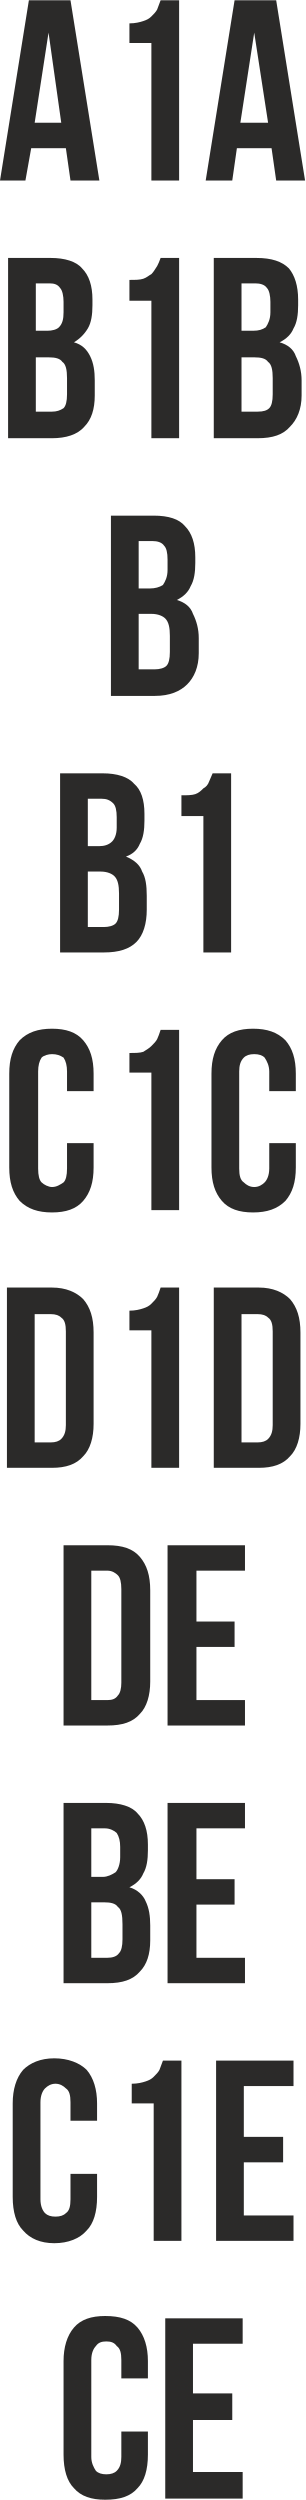
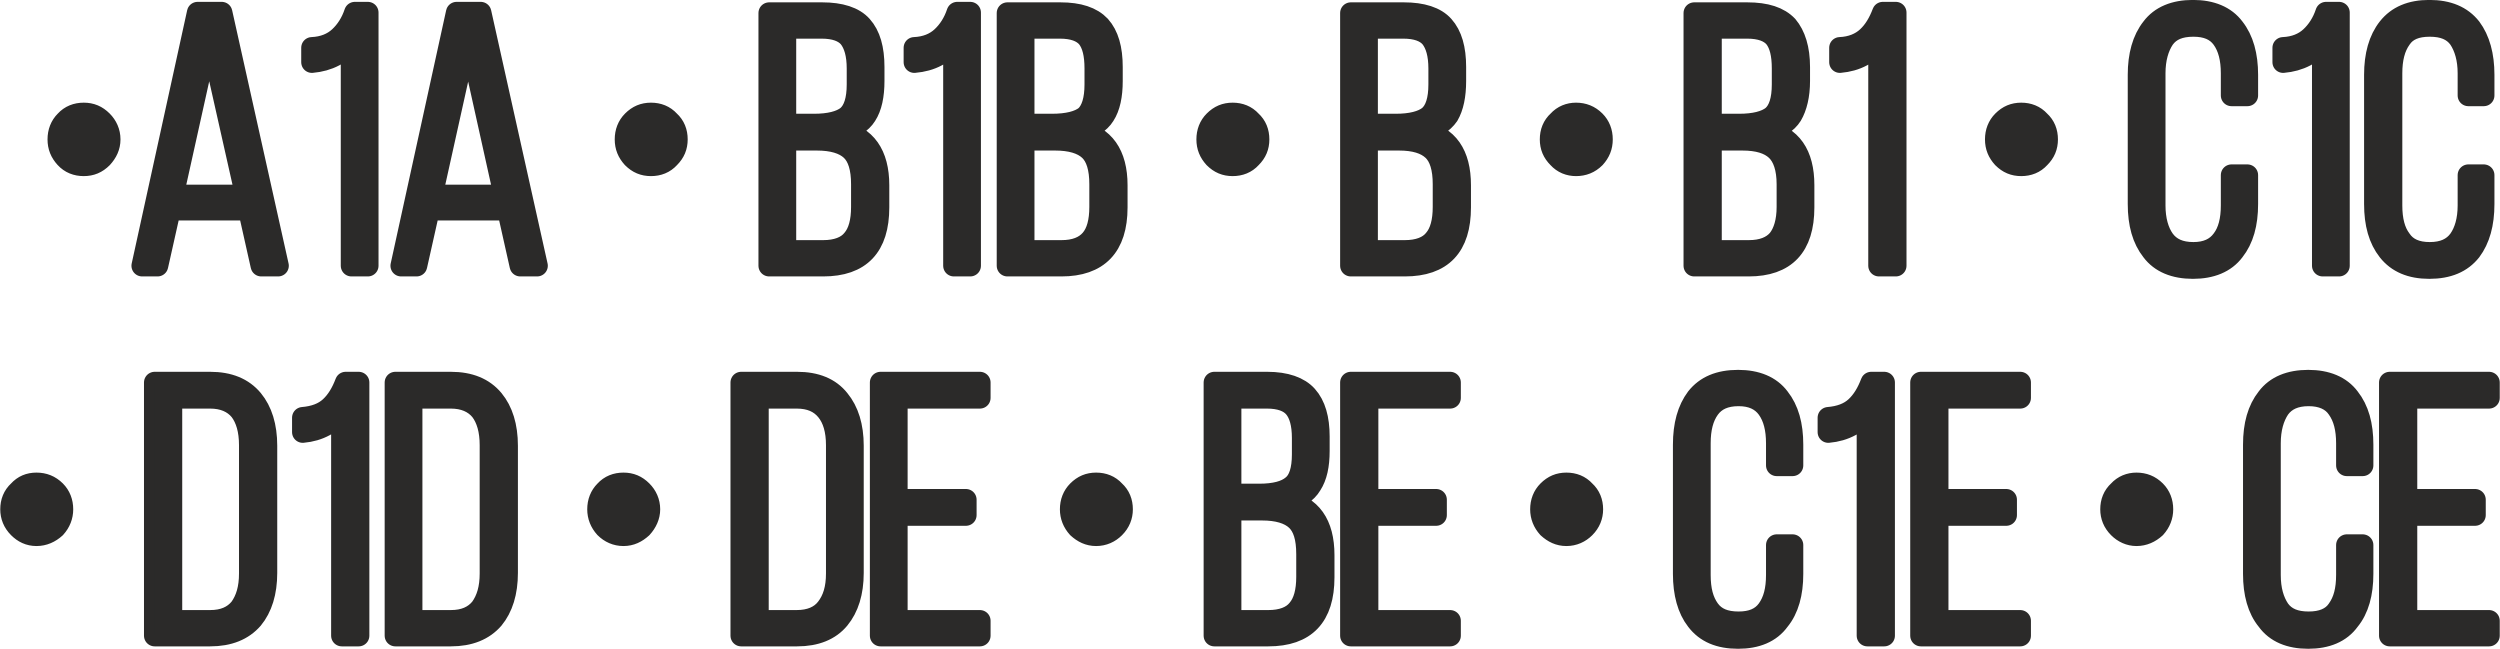
- <svg xmlns="http://www.w3.org/2000/svg" xml:space="preserve" width="10.041mm" height="82.285mm" version="1.1" style="shape-rendering:geometricPrecision; text-rendering:geometricPrecision; image-rendering:optimizeQuality; fill-rule:evenodd; clip-rule:evenodd" viewBox="0 0 264 2163">
+ <svg xmlns="http://www.w3.org/2000/svg" xml:space="preserve" width="58.539mm" height="15.19mm" version="1.1" style="shape-rendering:geometricPrecision; text-rendering:geometricPrecision; image-rendering:optimizeQuality; fill-rule:evenodd; clip-rule:evenodd" viewBox="0 0 5182 1345">
  <defs>
    <style type="text/css">
   
-     .fil0 {fill:#2B2A29;fill-rule:nonzero}
+     .str0 {stroke:#2B2A29;stroke-width:44.264;stroke-linecap:round;stroke-linejoin:round}
+     .fil0 {fill:none;fill-rule:nonzero}
+     .fil1 {fill:#2B2A29;fill-rule:nonzero}
   
  </style>
  </defs>
  <g id="Слой_x0020_1">
-     <path class="fil0" d="M86 156l-25 0 -4 -28 -30 0 -5 28 -22 0 25 -156 36 0 25 156zm-56 -50l23 0 -11 -78 -12 78zm82 -86c5,0 9,-1 12,-2 3,-1 5,-2 7,-4 2,-2 4,-4 5,-6 1,-3 2,-5 3,-8l16 0 0 156 -24 0 0 -119 -19 0 0 -17zm152 136l-25 0 -4 -28 -30 0 -4 28 -23 0 25 -156 36 0 25 156zm-56 -50l24 0 -12 -78 -12 78zm-164 117c12,0 22,3 27,9 6,6 9,15 9,27l0 5c0,8 -1,15 -4,20 -3,5 -7,9 -12,12 7,2 11,6 14,12 3,6 4,13 4,21l0 13c0,12 -3,21 -9,27 -6,7 -16,10 -28,10l-38 0 0 -156 37 0zm-13 86l0 47 14 0c4,0 7,-1 10,-3 2,-2 3,-6 3,-12l0 -14c0,-7 -1,-12 -4,-14 -2,-3 -6,-4 -12,-4l-11 0zm0 -64l0 41 10 0c4,0 8,-1 10,-3 3,-3 4,-7 4,-13l0 -9c0,-5 -1,-10 -3,-12 -2,-3 -5,-4 -9,-4l-12 0zm81 -3c5,0 9,0 12,-1 3,-1 5,-3 7,-4 2,-2 3,-4 5,-7 1,-2 2,-4 3,-7l16 0 0 156 -24 0 0 -119 -19 0 0 -18zm110 -19c13,0 22,3 28,9 5,6 8,15 8,27l0 5c0,8 -1,15 -4,20 -2,5 -6,9 -12,12 7,2 12,6 14,12 3,6 5,13 5,21l0 13c0,12 -4,21 -10,27 -6,7 -15,10 -28,10l-38 0 0 -156 37 0zm-13 86l0 47 14 0c5,0 8,-1 10,-3 2,-2 3,-6 3,-12l0 -14c0,-7 -1,-12 -4,-14 -2,-3 -6,-4 -12,-4l-11 0zm0 -64l0 41 10 0c5,0 8,-1 11,-3 2,-3 4,-7 4,-13l0 -9c0,-5 -1,-10 -3,-12 -2,-3 -6,-4 -10,-4l-12 0zm-76 201c13,0 22,3 27,9 6,6 9,15 9,27l0 5c0,8 -1,15 -4,20 -2,5 -6,9 -12,12 7,2 12,6 14,12 3,6 5,13 5,21l0 13c0,12 -4,21 -10,27 -6,6 -15,10 -28,10l-38 0 0 -156 37 0zm-13 85l0 48 14 0c4,0 8,-1 10,-3 2,-2 3,-6 3,-12l0 -14c0,-7 -1,-12 -4,-15 -2,-2 -6,-4 -12,-4l-11 0zm0 -63l0 41 10 0c4,0 8,-1 11,-3 2,-3 4,-7 4,-13l0 -9c0,-6 -1,-10 -3,-12 -2,-3 -6,-4 -10,-4l-12 0zm-31 201c12,0 22,3 27,9 6,5 9,14 9,26l0 6c0,8 -1,15 -4,20 -2,5 -6,9 -12,11 7,3 12,7 14,13 3,5 4,12 4,21l0 12c0,12 -3,22 -9,28 -6,6 -15,9 -28,9l-38 0 0 -155 37 0zm-13 85l0 48 14 0c4,0 8,-1 10,-3 2,-2 3,-6 3,-12l0 -14c0,-7 -1,-12 -4,-15 -2,-2 -6,-4 -12,-4l-11 0zm0 -63l0 41 10 0c4,0 8,-1 11,-4 2,-2 4,-6 4,-12l0 -9c0,-6 -1,-10 -3,-12 -3,-3 -6,-4 -10,-4l-12 0zm81 -3c5,0 9,0 12,-1 3,-1 5,-3 7,-5 2,-1 4,-3 5,-6 1,-2 2,-5 3,-7l16 0 0 155 -24 0 0 -118 -19 0 0 -18zm-76 301l0 21c0,13 -3,22 -9,29 -6,7 -15,10 -27,10 -12,0 -21,-3 -28,-10 -6,-7 -9,-16 -9,-29l0 -81c0,-13 3,-22 9,-29 7,-7 16,-10 28,-10 12,0 21,3 27,10 6,7 9,16 9,29l0 15 -23 0 0 -17c0,-5 -1,-9 -3,-12 -3,-2 -6,-3 -10,-3 -3,0 -7,1 -9,3 -2,3 -3,7 -3,12l0 84c0,6 1,10 3,12 2,2 6,4 9,4 4,0 7,-2 10,-4 2,-2 3,-6 3,-12l0 -22 23 0zm31 -78c5,0 9,0 12,-1 3,-2 5,-3 7,-5 2,-2 4,-4 5,-6 1,-2 2,-5 3,-8l16 0 0 156 -24 0 0 -119 -19 0 0 -17zm144 78l0 21c0,13 -3,22 -9,29 -7,7 -16,10 -28,10 -12,0 -21,-3 -27,-10 -6,-7 -9,-16 -9,-29l0 -81c0,-13 3,-22 9,-29 6,-7 15,-10 27,-10 12,0 21,3 28,10 6,7 9,16 9,29l0 15 -23 0 0 -17c0,-5 -2,-9 -4,-12 -2,-2 -5,-3 -9,-3 -4,0 -7,1 -9,3 -3,3 -4,7 -4,12l0 84c0,6 1,10 4,12 2,2 5,4 9,4 4,0 7,-2 9,-4 2,-2 4,-6 4,-12l0 -22 23 0zm-250 125l39 0c12,0 21,4 27,10 6,7 9,16 9,29l0 79c0,12 -3,22 -9,28 -6,7 -15,10 -27,10l-39 0 0 -156zm24 23l0 111 14 0c4,0 7,-1 9,-3 3,-3 4,-7 4,-12l0 -81c0,-6 -1,-10 -4,-12 -2,-2 -5,-3 -9,-3l-14 0zm82 -3c5,0 9,-1 12,-2 3,-1 5,-2 7,-4 2,-2 4,-4 5,-6 1,-2 2,-5 3,-8l16 0 0 156 -24 0 0 -119 -19 0 0 -17zm73 -20l39 0c12,0 21,4 27,10 6,7 9,16 9,29l0 79c0,12 -3,22 -9,28 -6,7 -15,10 -27,10l-39 0 0 -156zm24 23l0 111 14 0c4,0 7,-1 9,-3 3,-3 4,-7 4,-12l0 -81c0,-6 -1,-10 -4,-12 -2,-2 -5,-3 -9,-3l-14 0zm-154 200l38 0c13,0 22,3 28,10 6,7 9,16 9,29l0 79c0,12 -3,22 -9,28 -6,7 -15,10 -28,10l-38 0 0 -156zm24 22l0 112 14 0c4,0 7,-1 9,-4 2,-2 3,-6 3,-11l0 -81c0,-6 -1,-10 -3,-12 -2,-2 -5,-4 -9,-4l-14 0zm91 44l33 0 0 22 -33 0 0 46 42 0 0 22 -67 0 0 -156 67 0 0 22 -42 0 0 44zm-78 157c12,0 22,3 27,9 6,6 9,15 9,27l0 5c0,8 -1,15 -4,20 -2,5 -6,9 -12,12 7,2 12,7 14,12 3,6 4,13 4,21l0 13c0,12 -3,21 -9,27 -6,7 -15,10 -28,10l-38 0 0 -156 37 0zm-13 86l0 48 14 0c4,0 8,-1 10,-4 2,-2 3,-6 3,-12l0 -13c0,-8 -1,-13 -4,-15 -2,-3 -6,-4 -12,-4l-11 0zm0 -64l0 42 10 0c4,0 8,-2 11,-4 2,-2 4,-7 4,-13l0 -9c0,-5 -1,-9 -3,-12 -2,-2 -6,-4 -10,-4l-12 0zm91 44l33 0 0 22 -33 0 0 46 42 0 0 22 -67 0 0 -156 67 0 0 22 -42 0 0 44zm-86 255l0 20c0,13 -3,23 -9,29 -6,7 -16,11 -28,11 -12,0 -21,-4 -27,-11 -6,-6 -9,-16 -9,-29l0 -81c0,-12 3,-22 9,-29 6,-6 15,-10 27,-10 12,0 22,4 28,10 6,7 9,17 9,29l0 15 -23 0 0 -16c0,-6 -1,-10 -4,-12 -2,-2 -5,-4 -9,-4 -4,0 -7,2 -9,4 -2,2 -4,6 -4,12l0 84c0,6 2,10 4,12 2,2 5,3 9,3 4,0 7,-1 9,-3 3,-2 4,-6 4,-12l0 -22 23 0zm30 -78c5,0 9,-1 12,-2 3,-1 5,-2 7,-4 2,-2 4,-4 5,-6 1,-3 2,-5 3,-8l16 0 0 156 -24 0 0 -119 -19 0 0 -17zm97 46l34 0 0 22 -34 0 0 46 43 0 0 22 -67 0 0 -156 67 0 0 22 -43 0 0 44zm-83 255l0 20c0,13 -3,23 -9,29 -6,7 -15,10 -28,10 -12,0 -21,-3 -27,-10 -6,-6 -9,-16 -9,-29l0 -81c0,-12 3,-22 9,-29 6,-7 15,-10 27,-10 13,0 22,3 28,10 6,7 9,17 9,29l0 15 -23 0 0 -16c0,-6 -1,-10 -4,-12 -2,-3 -5,-4 -9,-4 -4,0 -7,1 -9,4 -2,2 -4,6 -4,12l0 84c0,5 2,9 4,12 2,2 5,3 9,3 4,0 7,-1 9,-3 3,-3 4,-7 4,-12l0 -22 23 0zm39 -33l34 0 0 23 -34 0 0 45 43 0 0 23 -67 0 0 -156 67 0 0 22 -43 0 0 43z" />
+     <g>
+       <path class="fil0 str0" d="M135 327c-10,-11 -15,-23 -15,-38 0,-15 5,-28 15,-38 10,-11 23,-16 38,-16 15,0 27,5 38,16 10,10 16,23 16,38 0,15 -6,27 -16,38 -11,11 -23,16 -38,16 -15,0 -28,-5 -38,-16zm1176 0c-10,-11 -15,-23 -15,-38 0,-15 5,-28 15,-38 11,-11 23,-16 38,-16 15,0 28,5 38,16 11,10 16,23 16,38 0,15 -5,27 -16,38 -10,11 -23,16 -38,16 -15,0 -27,-5 -38,-16zm777 224l0 -524 110 0c38,0 65,9 82,27 17,19 25,47 25,85l0 29c0,30 -5,54 -16,71 -10,16 -28,27 -53,33 52,10 79,48 79,112l0 46c0,81 -39,121 -115,121l-112 0zm34 -31l78 0c28,0 48,-8 61,-23 13,-15 19,-38 19,-68l0 -47c0,-33 -7,-57 -22,-71 -15,-14 -39,-21 -71,-21l-65 0 0 230zm0 -262l58 0c33,0 56,-6 70,-17 13,-12 20,-34 20,-66l0 -33c0,-29 -5,-50 -16,-64 -11,-13 -30,-20 -57,-20l-75 0 0 200zm395 69c-10,-11 -15,-23 -15,-38 0,-15 5,-28 15,-38 11,-11 23,-16 38,-16 15,0 28,5 38,16 11,10 16,23 16,38 0,15 -5,27 -16,38 -10,11 -23,16 -38,16 -15,0 -27,-5 -38,-16zm713 0c-11,-11 -16,-23 -16,-38 0,-15 5,-28 16,-38 10,-11 23,-16 37,-16 15,0 28,5 39,16 10,10 15,23 15,38 0,15 -5,27 -15,38 -11,11 -24,16 -39,16 -14,0 -27,-5 -37,-16zm922 0c-10,-11 -15,-23 -15,-38 0,-15 5,-28 15,-38 11,-11 23,-16 38,-16 15,0 28,5 38,16 11,10 16,23 16,38 0,15 -5,27 -16,38 -10,11 -23,16 -38,16 -15,0 -27,-5 -38,-16zm-3858 224l115 -525 50 0 117 525 -35 0 -26 -116 -163 0 -26 116 -32 0zm64 -146l151 0 -76 -338 -75 338zm288 -276l0 -30c24,-1 43,-9 57,-22 14,-13 25,-30 32,-51l27 0 0 525 -34 0 0 -466c-20,27 -48,41 -82,44zm185 422l115 -525 50 0 117 525 -35 0 -26 -116 -163 0 -26 116 -32 0zm64 -146l150 0 -75 -338 -75 338zm699 146l0 -524 110 0c38,0 66,9 82,27 17,19 25,47 25,85l0 29c0,30 -5,54 -16,71 -10,16 -28,27 -53,33 52,10 79,48 79,112l0 46c0,81 -38,121 -115,121l-112 0zm34 -31l78 0c28,0 49,-8 61,-23 13,-15 19,-38 19,-68l0 -47c0,-33 -7,-57 -22,-71 -15,-14 -39,-21 -71,-21l-65 0 0 230zm0 -262l59 0c32,0 55,-6 69,-17 14,-12 21,-34 21,-66l0 -33c0,-29 -6,-50 -17,-64 -11,-13 -30,-20 -57,-20l-75 0 0 200zm267 -129l0 -30c24,-1 43,-9 57,-22 14,-13 25,-30 32,-51l27 0 0 525 -34 0 0 -466c-20,27 -47,41 -82,44zm905 422l0 -524 110 0c38,0 66,9 82,27 17,19 25,47 25,85l0 29c0,30 -5,54 -15,71 -11,16 -29,27 -54,33 53,10 79,48 79,112l0 46c0,81 -38,121 -115,121l-112 0zm34 -31l78 0c28,0 49,-8 61,-23 13,-15 19,-38 19,-68l0 -47c0,-33 -7,-57 -22,-71 -15,-14 -38,-21 -70,-21l-66 0 0 230zm0 -262l59 0c32,0 55,-6 69,-17 14,-12 21,-34 21,-66l0 -33c0,-29 -6,-50 -17,-64 -11,-13 -30,-20 -57,-20l-75 0 0 200zm678 293l0 -524 110 0c39,0 66,9 83,27 16,19 25,47 25,85l0 29c0,30 -6,54 -16,71 -10,16 -28,27 -54,33 53,10 79,48 79,112l0 46c0,81 -38,121 -114,121l-113 0zm35 -31l78 0c28,0 48,-8 61,-23 12,-15 19,-38 19,-68l0 -47c0,-33 -8,-57 -23,-71 -15,-14 -38,-21 -70,-21l-65 0 0 230zm0 -262l58 0c32,0 55,-6 69,-17 14,-12 21,-34 21,-66l0 -33c0,-29 -5,-50 -16,-64 -11,-13 -30,-20 -57,-20l-75 0 0 200zm267 -129l0 -30c24,-1 43,-9 57,-22 14,-13 24,-30 32,-51l27 0 0 525 -35 0 0 -466c-20,27 -47,41 -81,44zm619 294l0 -268c0,-40 9,-73 28,-97 18,-24 47,-36 85,-36 38,0 67,12 85,36 19,24 28,57 28,97l0 43 -33 0 0 -46c0,-30 -6,-54 -19,-72 -13,-18 -33,-26 -60,-26 -28,0 -48,8 -61,26 -12,18 -19,42 -19,72l0 274c0,30 7,54 19,71 13,18 33,27 61,27 27,0 47,-9 60,-27 13,-17 19,-41 19,-71l0 -63 33 0 0 60c0,41 -9,73 -28,97 -18,24 -47,36 -85,36 -38,0 -67,-12 -85,-36 -19,-24 -28,-56 -28,-97zm300 -294l0 -30c24,-1 43,-9 57,-22 14,-13 25,-30 32,-51l27 0 0 525 -34 0 0 -466c-20,27 -48,41 -82,44zm190 294l0 -268c0,-40 9,-73 28,-97 19,-24 47,-36 85,-36 39,0 67,12 86,36 18,24 27,57 27,97l0 43 -32 0 0 -46c0,-30 -7,-54 -19,-72 -13,-18 -33,-26 -61,-26 -28,0 -48,8 -60,26 -13,18 -19,42 -19,72l0 274c0,30 6,54 19,71 12,18 32,27 60,27 28,0 48,-9 61,-27 12,-17 19,-41 19,-71l0 -63 32 0 0 60c0,41 -9,73 -27,97 -19,24 -47,36 -86,36 -38,0 -66,-12 -85,-36 -19,-24 -28,-56 -28,-97z" />
+       <path id="1" class="fil1" d="M135 327c-10,-11 -15,-23 -15,-38 0,-15 5,-28 15,-38 10,-11 23,-16 38,-16 15,0 27,5 38,16 10,10 16,23 16,38 0,15 -6,27 -16,38 -11,11 -23,16 -38,16 -15,0 -28,-5 -38,-16zm1176 0c-10,-11 -15,-23 -15,-38 0,-15 5,-28 15,-38 11,-11 23,-16 38,-16 15,0 28,5 38,16 11,10 16,23 16,38 0,15 -5,27 -16,38 -10,11 -23,16 -38,16 -15,0 -27,-5 -38,-16zm777 224l0 -524 110 0c38,0 65,9 82,27 17,19 25,47 25,85l0 29c0,30 -5,54 -16,71 -10,16 -28,27 -53,33 52,10 79,48 79,112l0 46c0,81 -39,121 -115,121l-112 0zm34 -31l78 0c28,0 48,-8 61,-23 13,-15 19,-38 19,-68l0 -47c0,-33 -7,-57 -22,-71 -15,-14 -39,-21 -71,-21l-65 0 0 230zm0 -262l58 0c33,0 56,-6 70,-17 13,-12 20,-34 20,-66l0 -33c0,-29 -5,-50 -16,-64 -11,-13 -30,-20 -57,-20l-75 0 0 200zm395 69c-10,-11 -15,-23 -15,-38 0,-15 5,-28 15,-38 11,-11 23,-16 38,-16 15,0 28,5 38,16 11,10 16,23 16,38 0,15 -5,27 -16,38 -10,11 -23,16 -38,16 -15,0 -27,-5 -38,-16zm713 0c-11,-11 -16,-23 -16,-38 0,-15 5,-28 16,-38 10,-11 23,-16 37,-16 15,0 28,5 39,16 10,10 15,23 15,38 0,15 -5,27 -15,38 -11,11 -24,16 -39,16 -14,0 -27,-5 -37,-16zm922 0c-10,-11 -15,-23 -15,-38 0,-15 5,-28 15,-38 11,-11 23,-16 38,-16 15,0 28,5 38,16 11,10 16,23 16,38 0,15 -5,27 -16,38 -10,11 -23,16 -38,16 -15,0 -27,-5 -38,-16zm-3858 224l115 -525 50 0 117 525 -35 0 -26 -116 -163 0 -26 116 -32 0zm64 -146l151 0 -76 -338 -75 338zm288 -276l0 -30c24,-1 43,-9 57,-22 14,-13 25,-30 32,-51l27 0 0 525 -34 0 0 -466c-20,27 -48,41 -82,44zm185 422l115 -525 50 0 117 525 -35 0 -26 -116 -163 0 -26 116 -32 0zm64 -146l150 0 -75 -338 -75 338zm699 146l0 -524 110 0c38,0 66,9 82,27 17,19 25,47 25,85l0 29c0,30 -5,54 -16,71 -10,16 -28,27 -53,33 52,10 79,48 79,112l0 46c0,81 -38,121 -115,121l-112 0zm34 -31l78 0c28,0 49,-8 61,-23 13,-15 19,-38 19,-68l0 -47c0,-33 -7,-57 -22,-71 -15,-14 -39,-21 -71,-21l-65 0 0 230zm0 -262l59 0c32,0 55,-6 69,-17 14,-12 21,-34 21,-66l0 -33c0,-29 -6,-50 -17,-64 -11,-13 -30,-20 -57,-20l-75 0 0 200zm267 -129l0 -30c24,-1 43,-9 57,-22 14,-13 25,-30 32,-51l27 0 0 525 -34 0 0 -466c-20,27 -47,41 -82,44zm905 422l0 -524 110 0c38,0 66,9 82,27 17,19 25,47 25,85l0 29c0,30 -5,54 -15,71 -11,16 -29,27 -54,33 53,10 79,48 79,112l0 46c0,81 -38,121 -115,121l-112 0zm34 -31l78 0c28,0 49,-8 61,-23 13,-15 19,-38 19,-68l0 -47c0,-33 -7,-57 -22,-71 -15,-14 -38,-21 -70,-21l-66 0 0 230zm0 -262l59 0c32,0 55,-6 69,-17 14,-12 21,-34 21,-66l0 -33c0,-29 -6,-50 -17,-64 -11,-13 -30,-20 -57,-20l-75 0 0 200zm678 293l0 -524 110 0c39,0 66,9 83,27 16,19 25,47 25,85l0 29c0,30 -6,54 -16,71 -10,16 -28,27 -54,33 53,10 79,48 79,112l0 46c0,81 -38,121 -114,121l-113 0zm35 -31l78 0c28,0 48,-8 61,-23 12,-15 19,-38 19,-68l0 -47c0,-33 -8,-57 -23,-71 -15,-14 -38,-21 -70,-21l-65 0 0 230zm0 -262l58 0c32,0 55,-6 69,-17 14,-12 21,-34 21,-66l0 -33c0,-29 -5,-50 -16,-64 -11,-13 -30,-20 -57,-20l-75 0 0 200zm267 -129l0 -30c24,-1 43,-9 57,-22 14,-13 24,-30 32,-51l27 0 0 525 -35 0 0 -466c-20,27 -47,41 -81,44zm619 294l0 -268c0,-40 9,-73 28,-97 18,-24 47,-36 85,-36 38,0 67,12 85,36 19,24 28,57 28,97l0 43 -33 0 0 -46c0,-30 -6,-54 -19,-72 -13,-18 -33,-26 -60,-26 -28,0 -48,8 -61,26 -12,18 -19,42 -19,72l0 274c0,30 7,54 19,71 13,18 33,27 61,27 27,0 47,-9 60,-27 13,-17 19,-41 19,-71l0 -63 33 0 0 60c0,41 -9,73 -28,97 -18,24 -47,36 -85,36 -38,0 -67,-12 -85,-36 -19,-24 -28,-56 -28,-97zm300 -294l0 -30c24,-1 43,-9 57,-22 14,-13 25,-30 32,-51l27 0 0 525 -34 0 0 -466c-20,27 -48,41 -82,44zm190 294l0 -268c0,-40 9,-73 28,-97 19,-24 47,-36 85,-36 39,0 67,12 86,36 18,24 27,57 27,97l0 43 -32 0 0 -46c0,-30 -7,-54 -19,-72 -13,-18 -33,-26 -61,-26 -28,0 -48,8 -60,26 -13,18 -19,42 -19,72l0 274c0,30 6,54 19,71 12,18 32,27 60,27 28,0 48,-9 61,-27 12,-17 19,-41 19,-71l0 -63 32 0 0 60c0,41 -9,73 -27,97 -19,24 -47,36 -86,36 -38,0 -66,-12 -85,-36 -19,-24 -28,-56 -28,-97z" />
+     </g>
+     <g>
+       <path class="fil0 str0" d="M38 1094c-11,-11 -16,-24 -16,-38 0,-15 5,-28 16,-38 10,-11 22,-16 37,-16 15,0 28,5 39,16 10,10 15,23 15,38 0,14 -5,27 -15,38 -11,10 -24,16 -39,16 -15,0 -27,-6 -37,-16zm282 224l0 -525 115 0c39,0 68,12 88,36 19,23 29,55 29,95l0 264c0,40 -10,72 -29,95 -20,23 -49,35 -88,35l-115 0zm35 -31l80 0c28,0 48,-9 62,-26 13,-18 20,-41 20,-72l0 -266c0,-31 -7,-55 -20,-72 -14,-17 -35,-26 -62,-26l-80 0 0 462zm464 31l0 -525 115 0c39,0 68,12 88,36 19,23 29,55 29,95l0 264c0,40 -10,72 -29,95 -20,23 -49,35 -88,35l-115 0zm34 -31l81 0c28,0 48,-9 62,-26 13,-18 20,-41 20,-72l0 -266c0,-31 -7,-55 -20,-72 -14,-17 -35,-26 -62,-26l-81 0 0 462zm401 -193c-10,-11 -15,-24 -15,-38 0,-15 5,-28 15,-38 10,-11 23,-16 38,-16 15,0 27,5 38,16 10,10 16,23 16,38 0,14 -6,27 -16,38 -11,10 -23,16 -38,16 -15,0 -28,-6 -38,-16zm282 224l0 -525 116 0c39,0 68,12 87,36 19,23 29,55 29,95l0 264c0,40 -10,72 -29,95 -19,23 -48,35 -87,35l-116 0zm35 -31l80 0c28,0 49,-9 62,-26 14,-18 21,-41 21,-72l0 -266c0,-31 -7,-55 -21,-72 -14,-17 -34,-26 -62,-26l-80 0 0 462zm254 31l0 -525 206 0 0 32 -172 0 0 211 143 0 0 32 -143 0 0 219 172 0 0 31 -206 0zm409 -224c-10,-11 -15,-24 -15,-38 0,-15 5,-28 15,-38 11,-11 23,-16 38,-16 15,0 28,5 38,16 11,10 16,23 16,38 0,14 -5,27 -16,38 -10,10 -23,16 -38,16 -15,0 -27,-6 -38,-16zm283 224l0 -525 110 0c38,0 66,10 82,28 17,19 25,47 25,84l0 30c0,30 -5,53 -16,70 -10,17 -28,28 -53,34 52,10 79,47 79,112l0 46c0,81 -38,121 -115,121l-112 0zm34 -31l78 0c28,0 49,-8 61,-23 13,-15 19,-38 19,-68l0 -47c0,-34 -7,-57 -22,-71 -15,-14 -39,-21 -71,-21l-65 0 0 230zm0 -262l59 0c32,0 55,-6 69,-18 14,-11 21,-33 21,-65l0 -34c0,-29 -6,-50 -17,-63 -11,-13 -30,-20 -57,-20l-75 0 0 200zm249 293l0 -525 206 0 0 32 -171 0 0 211 142 0 0 32 -142 0 0 219 171 0 0 31 -206 0zm409 -224c-10,-11 -15,-24 -15,-38 0,-15 5,-28 15,-38 11,-11 23,-16 38,-16 15,0 28,5 38,16 11,10 16,23 16,38 0,14 -5,27 -16,38 -10,10 -23,16 -38,16 -15,0 -27,-6 -38,-16zm281 96l0 -268c0,-41 9,-73 27,-97 19,-24 47,-36 86,-36 38,0 67,12 85,36 19,24 28,56 28,97l0 43 -33 0 0 -46c0,-30 -6,-54 -19,-72 -13,-18 -33,-27 -60,-27 -28,0 -48,9 -61,27 -13,18 -19,42 -19,72l0 273c0,31 6,54 19,72 13,18 33,26 61,26 27,0 47,-8 60,-26 13,-18 19,-41 19,-72l0 -62 33 0 0 60c0,40 -9,73 -28,96 -18,25 -47,37 -85,37 -39,0 -67,-12 -86,-37 -18,-23 -27,-56 -27,-96zm492 128l0 -525 206 0 0 32 -171 0 0 211 142 0 0 32 -142 0 0 219 171 0 0 31 -206 0zm410 -224c-11,-11 -16,-24 -16,-38 0,-15 5,-28 16,-38 10,-11 23,-16 37,-16 15,0 28,5 39,16 10,10 15,23 15,38 0,14 -5,27 -15,38 -11,10 -24,16 -39,16 -14,0 -27,-6 -37,-16zm280 96l0 -268c0,-41 9,-73 28,-97 18,-24 47,-36 85,-36 38,0 67,12 85,36 19,24 28,56 28,97l0 43 -33 0 0 -46c0,-30 -6,-54 -19,-72 -12,-18 -33,-27 -60,-27 -28,0 -48,9 -61,27 -12,18 -19,42 -19,72l0 273c0,31 7,54 19,72 13,18 33,26 61,26 27,0 48,-8 60,-26 13,-18 19,-41 19,-72l0 -62 33 0 0 60c0,40 -9,73 -28,96 -18,25 -47,37 -85,37 -38,0 -67,-12 -85,-37 -19,-23 -28,-56 -28,-96zm282 128l0 -525 206 0 0 32 -171 0 0 211 142 0 0 32 -142 0 0 219 171 0 0 31 -206 0zm-4327 -422l0 -30c24,-2 43,-9 57,-22 14,-13 24,-30 32,-51l27 0 0 525 -35 0 0 -466c-20,26 -47,41 -81,44zm3163 0l0 -30c24,-2 43,-9 57,-22 14,-13 24,-30 32,-51l27 0 0 525 -35 0 0 -466c-19,26 -47,41 -81,44z" />
+       <path id="1" class="fil1" d="M38 1094c-11,-11 -16,-24 -16,-38 0,-15 5,-28 16,-38 10,-11 22,-16 37,-16 15,0 28,5 39,16 10,10 15,23 15,38 0,14 -5,27 -15,38 -11,10 -24,16 -39,16 -15,0 -27,-6 -37,-16zm282 224l0 -525 115 0c39,0 68,12 88,36 19,23 29,55 29,95l0 264c0,40 -10,72 -29,95 -20,23 -49,35 -88,35l-115 0zm35 -31l80 0c28,0 48,-9 62,-26 13,-18 20,-41 20,-72l0 -266c0,-31 -7,-55 -20,-72 -14,-17 -35,-26 -62,-26l-80 0 0 462zm464 31l0 -525 115 0c39,0 68,12 88,36 19,23 29,55 29,95l0 264c0,40 -10,72 -29,95 -20,23 -49,35 -88,35l-115 0zm34 -31l81 0c28,0 48,-9 62,-26 13,-18 20,-41 20,-72l0 -266c0,-31 -7,-55 -20,-72 -14,-17 -35,-26 -62,-26l-81 0 0 462zm401 -193c-10,-11 -15,-24 -15,-38 0,-15 5,-28 15,-38 10,-11 23,-16 38,-16 15,0 27,5 38,16 10,10 16,23 16,38 0,14 -6,27 -16,38 -11,10 -23,16 -38,16 -15,0 -28,-6 -38,-16zm282 224l0 -525 116 0c39,0 68,12 87,36 19,23 29,55 29,95l0 264c0,40 -10,72 -29,95 -19,23 -48,35 -87,35l-116 0zm35 -31l80 0c28,0 49,-9 62,-26 14,-18 21,-41 21,-72l0 -266c0,-31 -7,-55 -21,-72 -14,-17 -34,-26 -62,-26l-80 0 0 462zm254 31l0 -525 206 0 0 32 -172 0 0 211 143 0 0 32 -143 0 0 219 172 0 0 31 -206 0zm409 -224c-10,-11 -15,-24 -15,-38 0,-15 5,-28 15,-38 11,-11 23,-16 38,-16 15,0 28,5 38,16 11,10 16,23 16,38 0,14 -5,27 -16,38 -10,10 -23,16 -38,16 -15,0 -27,-6 -38,-16zm283 224l0 -525 110 0c38,0 66,10 82,28 17,19 25,47 25,84l0 30c0,30 -5,53 -16,70 -10,17 -28,28 -53,34 52,10 79,47 79,112l0 46c0,81 -38,121 -115,121l-112 0zm34 -31l78 0c28,0 49,-8 61,-23 13,-15 19,-38 19,-68l0 -47c0,-34 -7,-57 -22,-71 -15,-14 -39,-21 -71,-21l-65 0 0 230zm0 -262l59 0c32,0 55,-6 69,-18 14,-11 21,-33 21,-65l0 -34c0,-29 -6,-50 -17,-63 -11,-13 -30,-20 -57,-20l-75 0 0 200zm249 293l0 -525 206 0 0 32 -171 0 0 211 142 0 0 32 -142 0 0 219 171 0 0 31 -206 0zm409 -224c-10,-11 -15,-24 -15,-38 0,-15 5,-28 15,-38 11,-11 23,-16 38,-16 15,0 28,5 38,16 11,10 16,23 16,38 0,14 -5,27 -16,38 -10,10 -23,16 -38,16 -15,0 -27,-6 -38,-16zm281 96l0 -268c0,-41 9,-73 27,-97 19,-24 47,-36 86,-36 38,0 67,12 85,36 19,24 28,56 28,97l0 43 -33 0 0 -46c0,-30 -6,-54 -19,-72 -13,-18 -33,-27 -60,-27 -28,0 -48,9 -61,27 -13,18 -19,42 -19,72l0 273c0,31 6,54 19,72 13,18 33,26 61,26 27,0 47,-8 60,-26 13,-18 19,-41 19,-72l0 -62 33 0 0 60c0,40 -9,73 -28,96 -18,25 -47,37 -85,37 -39,0 -67,-12 -86,-37 -18,-23 -27,-56 -27,-96zm492 128l0 -525 206 0 0 32 -171 0 0 211 142 0 0 32 -142 0 0 219 171 0 0 31 -206 0zm410 -224c-11,-11 -16,-24 -16,-38 0,-15 5,-28 16,-38 10,-11 23,-16 37,-16 15,0 28,5 39,16 10,10 15,23 15,38 0,14 -5,27 -15,38 -11,10 -24,16 -39,16 -14,0 -27,-6 -37,-16zm280 96l0 -268c0,-41 9,-73 28,-97 18,-24 47,-36 85,-36 38,0 67,12 85,36 19,24 28,56 28,97l0 43 -33 0 0 -46c0,-30 -6,-54 -19,-72 -12,-18 -33,-27 -60,-27 -28,0 -48,9 -61,27 -12,18 -19,42 -19,72l0 273c0,31 7,54 19,72 13,18 33,26 61,26 27,0 48,-8 60,-26 13,-18 19,-41 19,-72l0 -62 33 0 0 60c0,40 -9,73 -28,96 -18,25 -47,37 -85,37 -38,0 -67,-12 -85,-37 -19,-23 -28,-56 -28,-96zm282 128l0 -525 206 0 0 32 -171 0 0 211 142 0 0 32 -142 0 0 219 171 0 0 31 -206 0zm-4327 -422l0 -30c24,-2 43,-9 57,-22 14,-13 24,-30 32,-51l27 0 0 525 -35 0 0 -466c-20,26 -47,41 -81,44zm3163 0l0 -30c24,-2 43,-9 57,-22 14,-13 24,-30 32,-51l27 0 0 525 -35 0 0 -466c-19,26 -47,41 -81,44z" />
+     </g>
  </g>
</svg>
